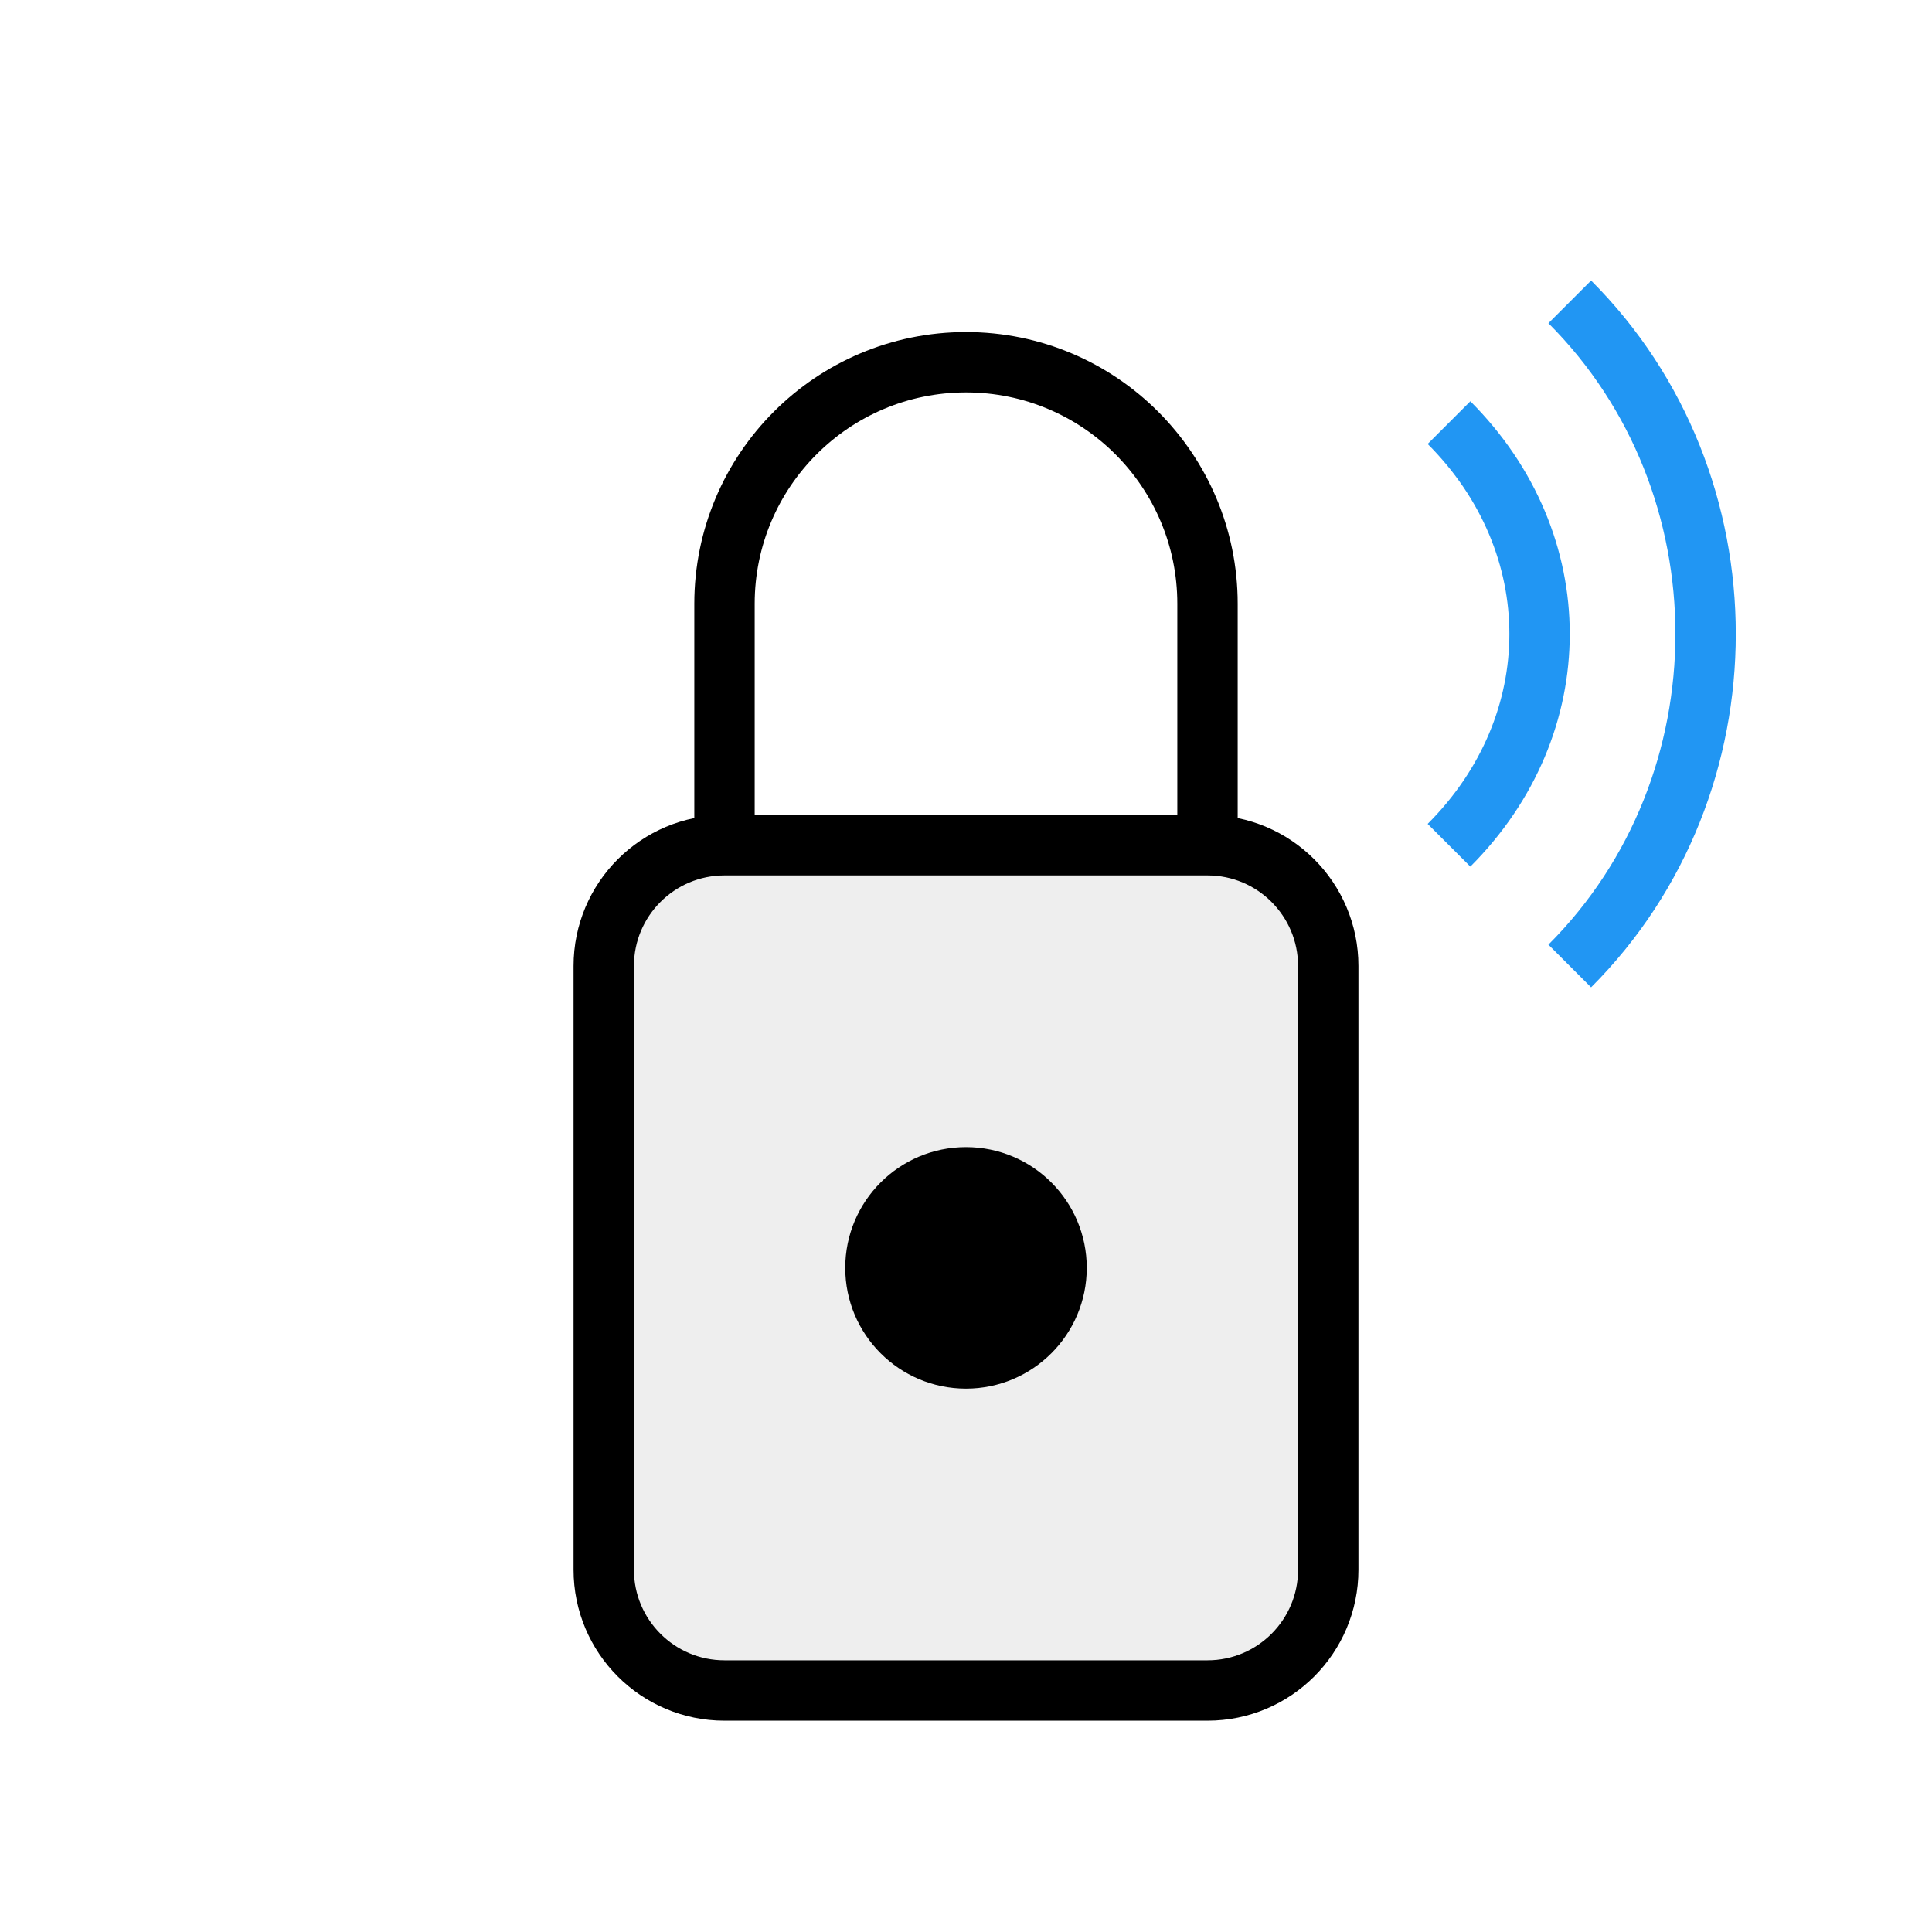
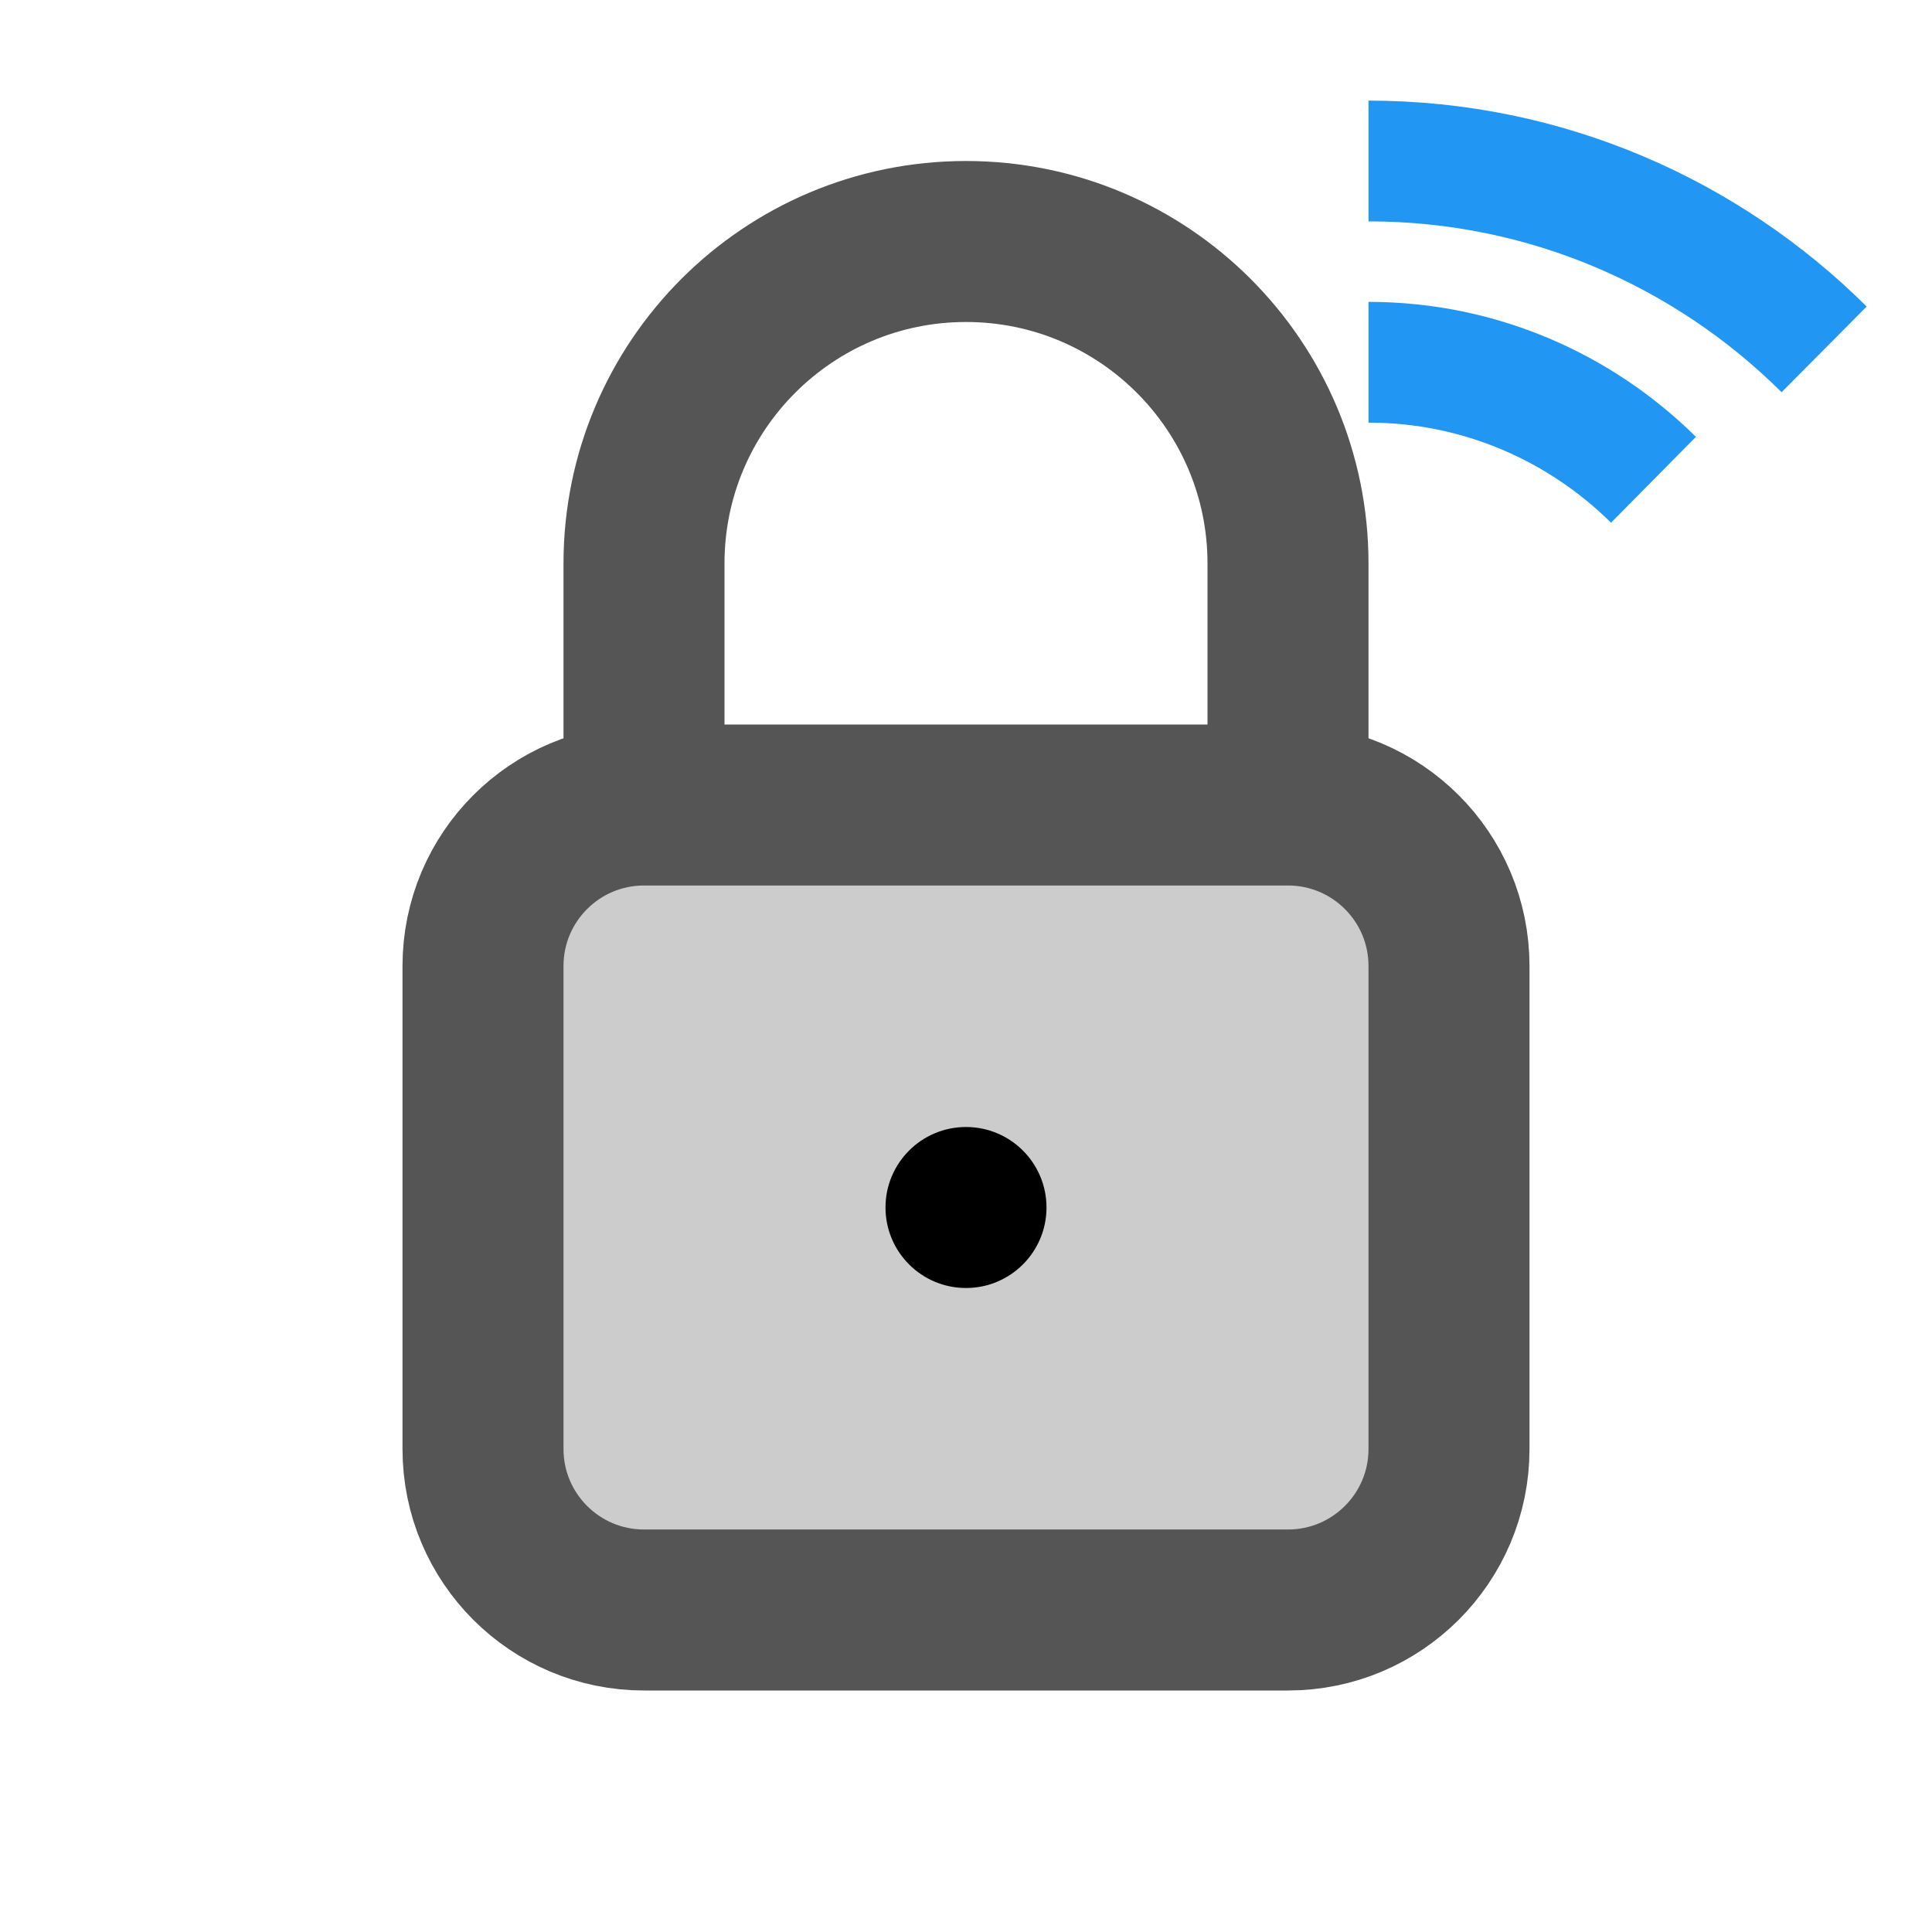
- <svg xmlns="http://www.w3.org/2000/svg" width="64" height="64" viewBox="0 0 64 64" fill="none">
-   <rect x="20" y="28" width="24" height="28" rx="4" stroke="#000" stroke-width="2" fill="#EEE" />
-   <path d="M24 28V20a8 8 0 0 1 16 0v8" stroke="#000" stroke-width="2" />
-   <circle cx="32" cy="42" r="4" fill="#000" />
-   <path d="M48 14c4 4 4 10 0 14" stroke="#2196F3" stroke-width="2" />
-   <path d="M52 10c6 6 6 16 0 22" stroke="#2196F3" stroke-width="2" />
+ <svg xmlns="http://www.w3.org/2000/svg" width="100" height="100" viewBox="0 0 24 24">
+   <rect x="6" y="10" width="12" height="10" rx="2" ry="2" stroke="#555" stroke-width="2" fill="#ccc" />
+   <path d="M8 10V7a4 4 0 018 0v3" stroke="#555" stroke-width="2" fill="none" />
+   <path d="M17 4.5c1.38 0 2.63.56 3.54 1.46" stroke="#2196F3" stroke-width="1.5" fill="none" />
+   <path d="M17 2c2.21 0 4.21.9 5.66 2.34" stroke="#2196F3" stroke-width="1.5" fill="none" />
+   <circle cx="12" cy="15" r="1" fill="#000" />
</svg>
